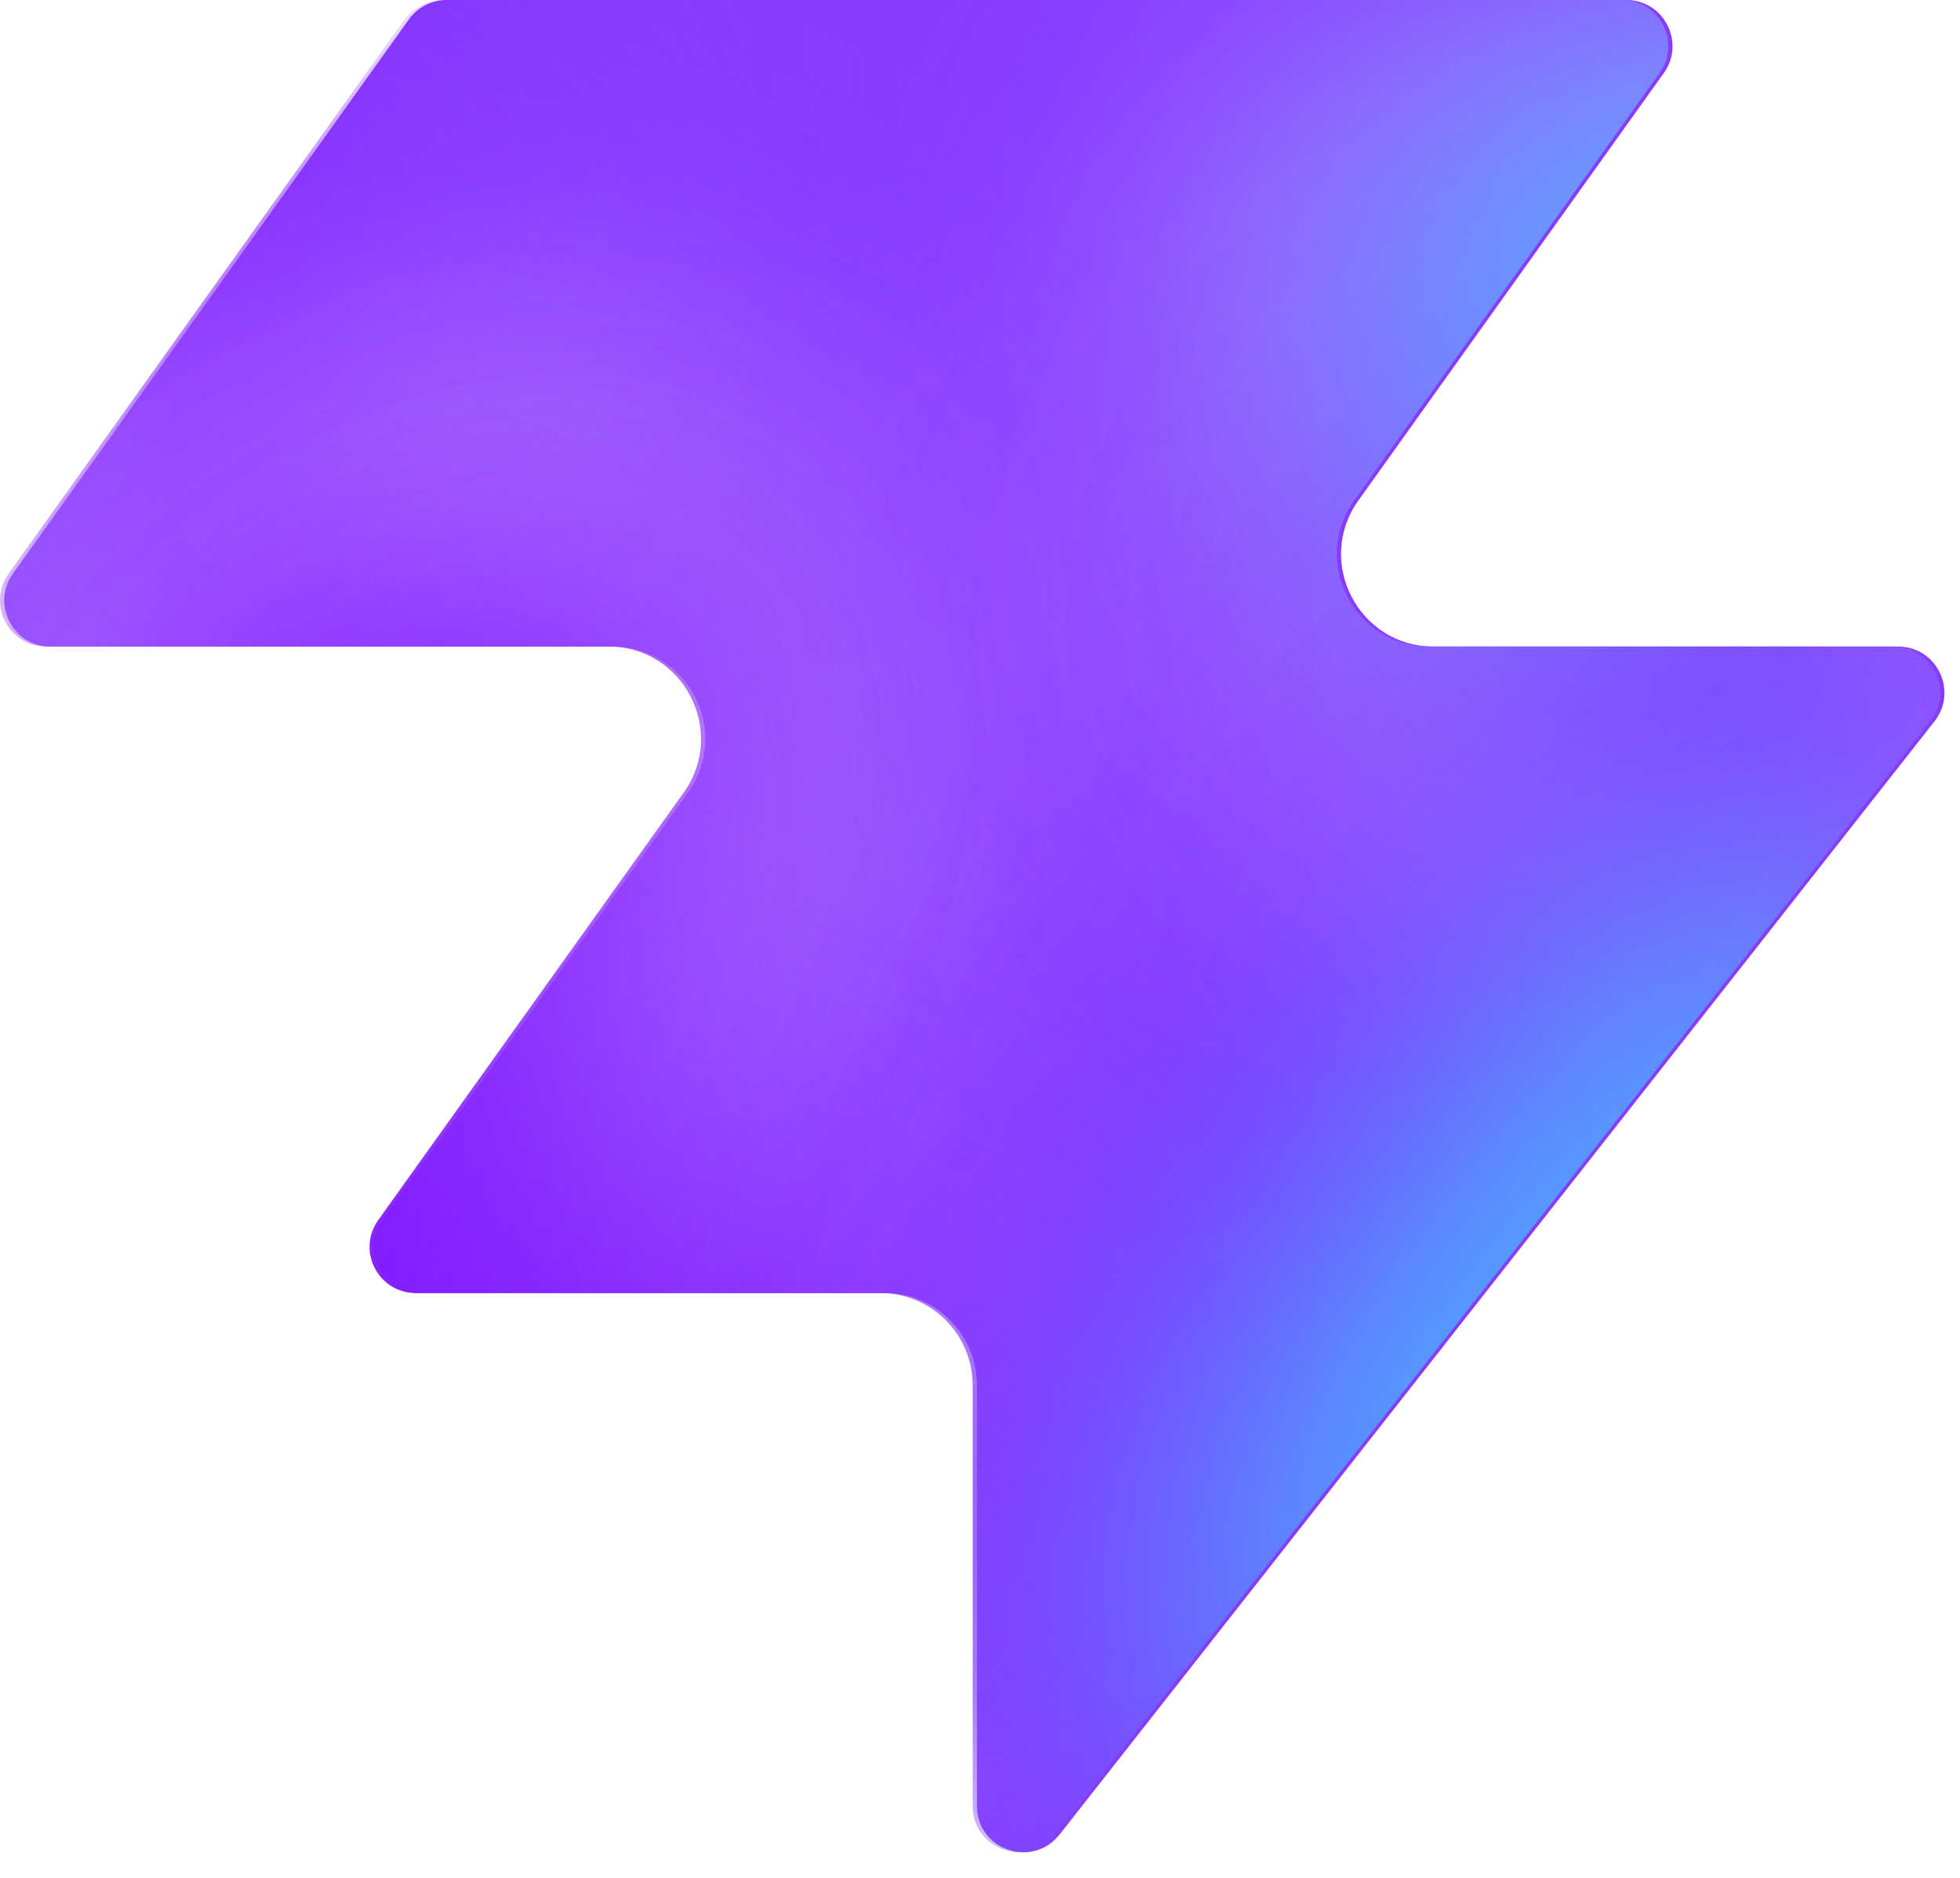
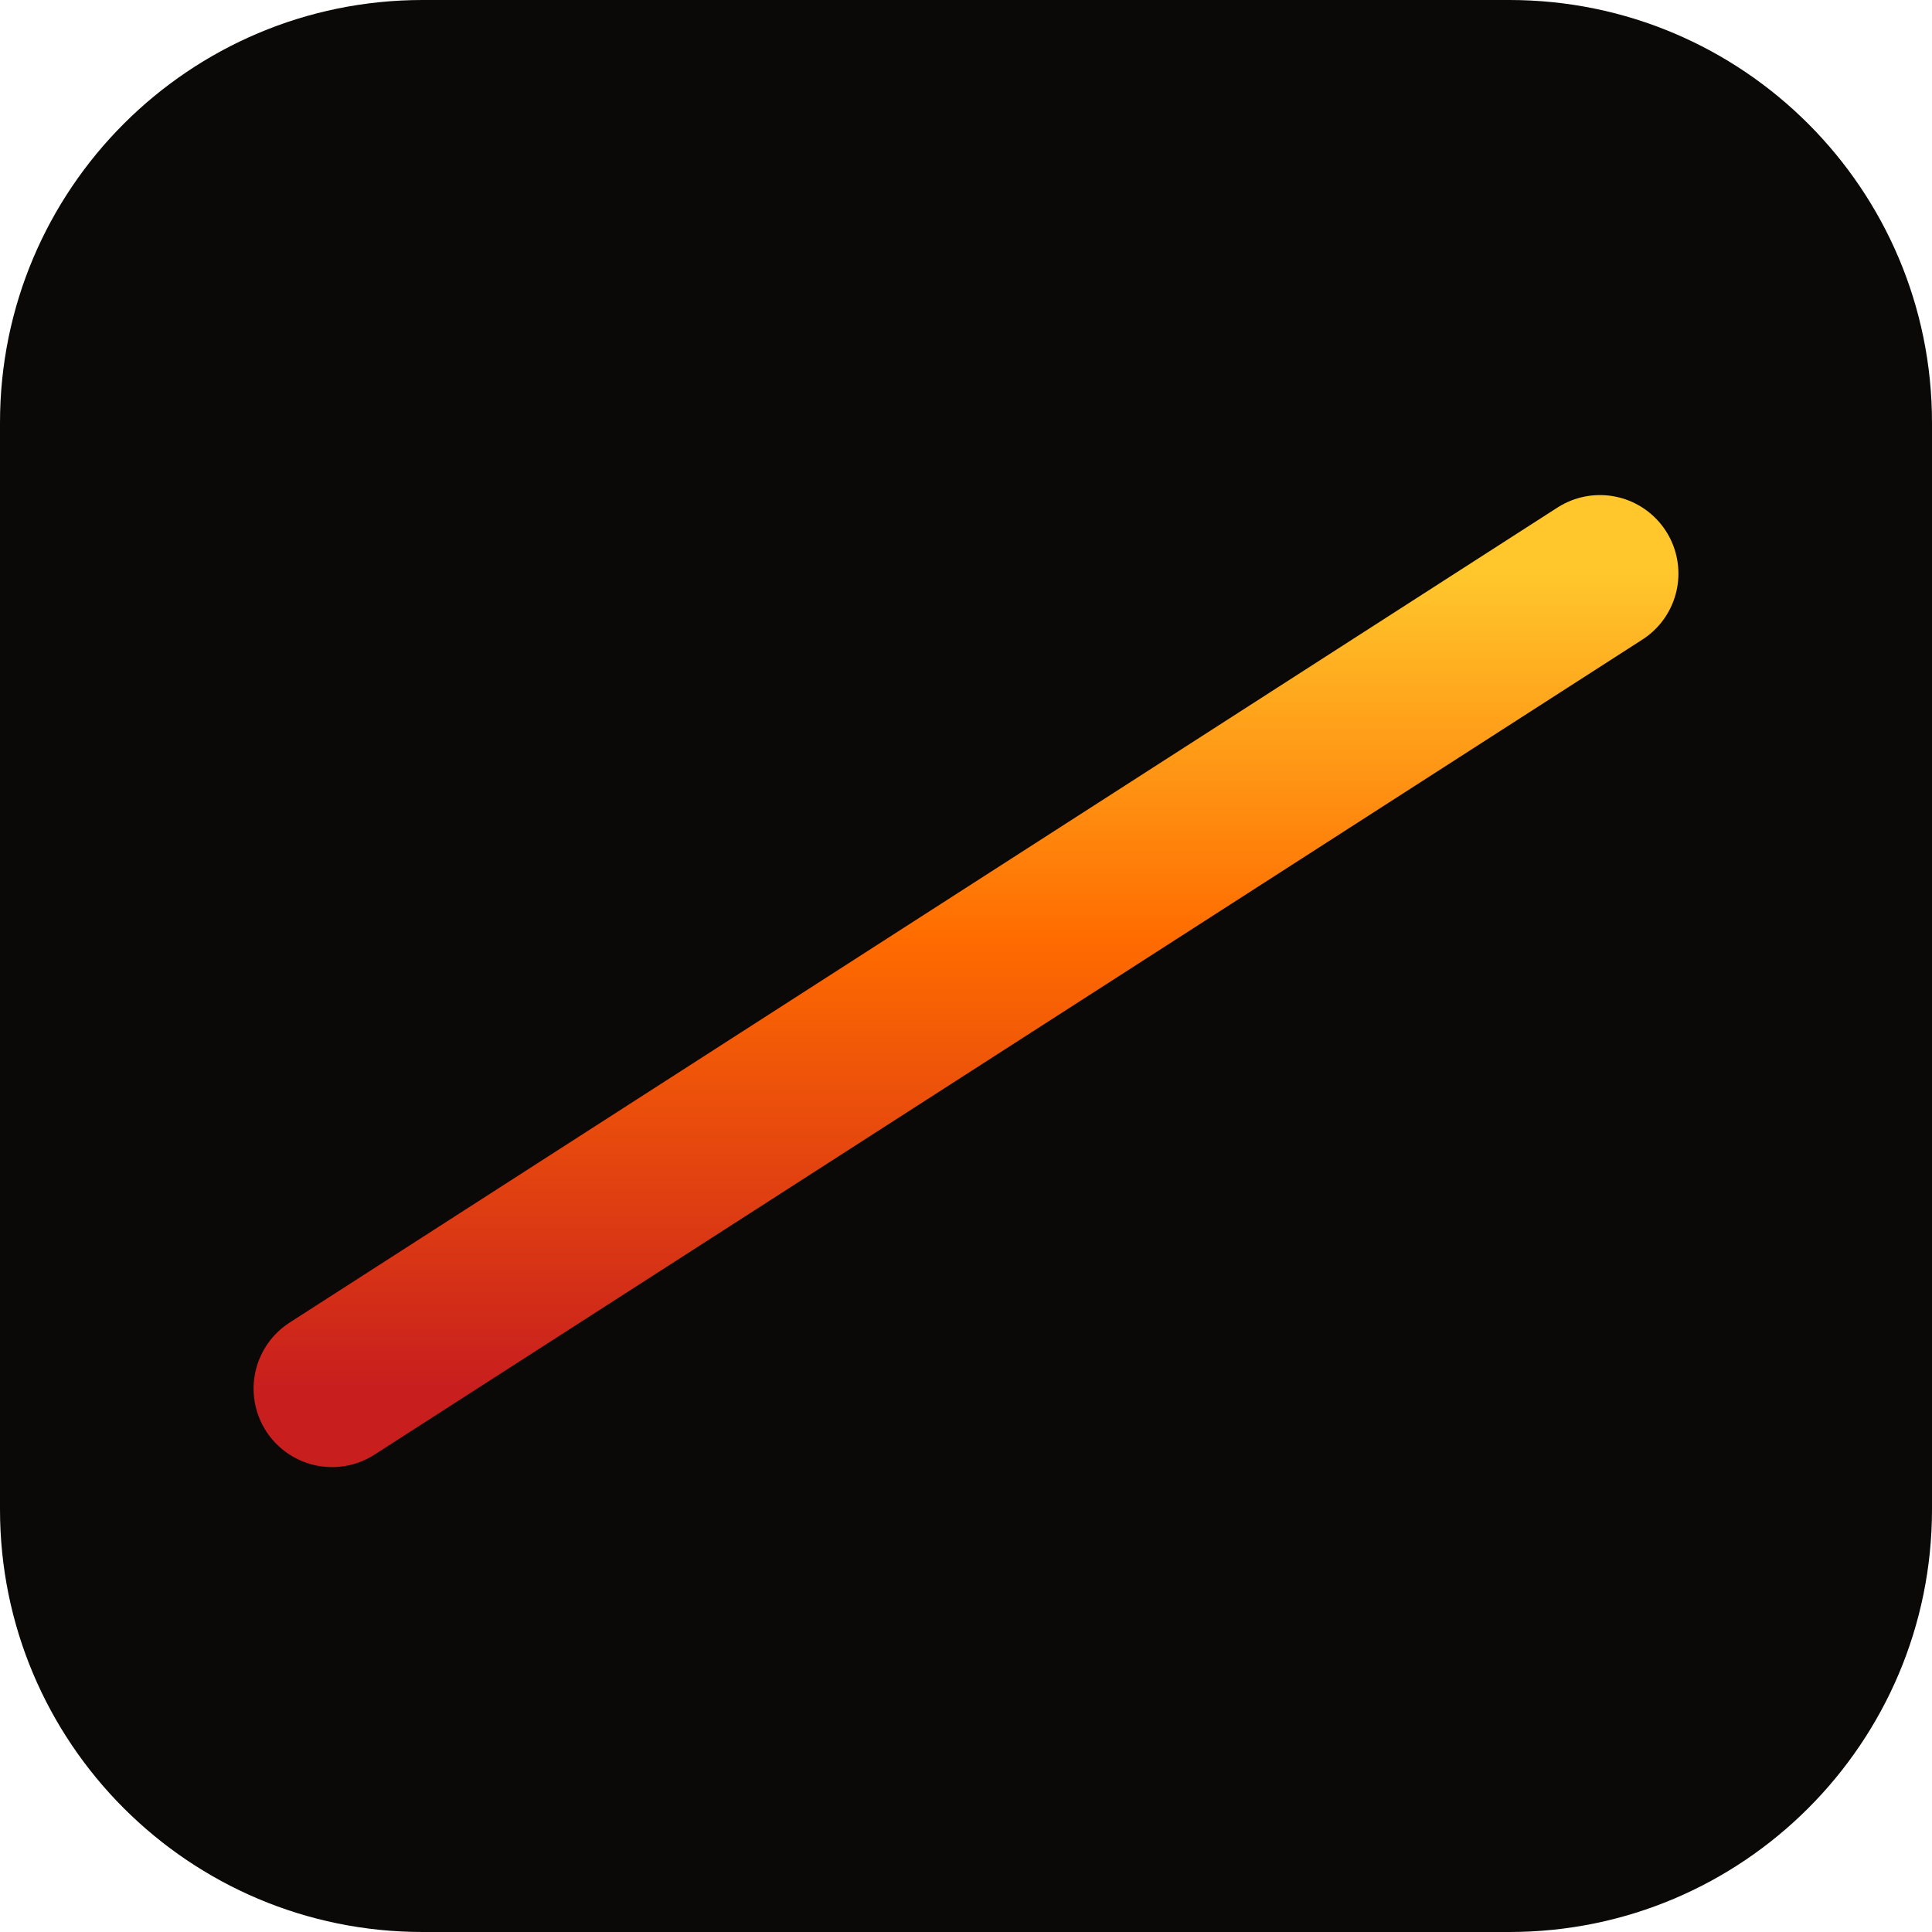
- <svg xmlns="http://www.w3.org/2000/svg" width="48" height="46" fill="none" viewBox="0 0 48 46">
-   <path fill="#863bff" d="M25.946 44.938c-.664.845-2.021.375-2.021-.698V33.937a2.26 2.26 0 0 0-2.262-2.262H10.287c-.92 0-1.456-1.04-.92-1.788l7.48-10.471c1.07-1.497 0-3.578-1.842-3.578H1.237c-.92 0-1.456-1.04-.92-1.788L10.013.474c.214-.297.556-.474.92-.474h28.894c.92 0 1.456 1.04.92 1.788l-7.48 10.471c-1.07 1.498 0 3.579 1.842 3.579h11.377c.943 0 1.473 1.088.89 1.83L25.947 44.94z" style="fill:#863bff;fill:color(display-p3 .525 .23 1);fill-opacity:1" />
-   <mask id="a" width="48" height="46" x="0" y="0" maskUnits="userSpaceOnUse" style="mask-type:alpha">
-     <path fill="#000" d="M25.842 44.938c-.664.844-2.021.375-2.021-.698V33.937a2.26 2.26 0 0 0-2.262-2.262H10.183c-.92 0-1.456-1.04-.92-1.788l7.48-10.471c1.07-1.498 0-3.579-1.842-3.579H1.133c-.92 0-1.456-1.04-.92-1.787L9.91.473c.214-.297.556-.474.92-.474h28.894c.92 0 1.456 1.04.92 1.788l-7.48 10.471c-1.07 1.498 0 3.578 1.842 3.578h11.377c.943 0 1.473 1.088.89 1.832L25.843 44.94z" style="fill:#000;fill-opacity:1" />
-   </mask>
-   <g mask="url(#a)">
-     <g filter="url(#b)">
-       <ellipse cx="5.508" cy="14.704" fill="#ede6ff" rx="5.508" ry="14.704" style="fill:#ede6ff;fill:color(display-p3 .927 .903 1);fill-opacity:1" transform="matrix(.00324 1 1 -.00324 -4.47 31.516)" />
-     </g>
-     <g filter="url(#c)">
-       <ellipse cx="10.399" cy="29.851" fill="#ede6ff" rx="10.399" ry="29.851" style="fill:#ede6ff;fill:color(display-p3 .927 .903 1);fill-opacity:1" transform="matrix(.00324 1 1 -.00324 -39.328 7.883)" />
-     </g>
-     <g filter="url(#d)">
-       <ellipse cx="5.508" cy="30.487" fill="#7e14ff" rx="5.508" ry="30.487" style="fill:#7e14ff;fill:color(display-p3 .492 .077 1);fill-opacity:1" transform="rotate(89.814 -25.913 -14.639)scale(1 -1)" />
-     </g>
-     <g filter="url(#e)">
-       <ellipse cx="5.508" cy="30.599" fill="#7e14ff" rx="5.508" ry="30.599" style="fill:#7e14ff;fill:color(display-p3 .492 .077 1);fill-opacity:1" transform="rotate(89.814 -32.644 -3.334)scale(1 -1)" />
-     </g>
-     <g filter="url(#f)">
-       <ellipse cx="5.508" cy="30.599" fill="#7e14ff" rx="5.508" ry="30.599" style="fill:#7e14ff;fill:color(display-p3 .492 .077 1);fill-opacity:1" transform="matrix(.00324 1 1 -.00324 -34.34 30.47)" />
-     </g>
-     <g filter="url(#g)">
-       <ellipse cx="14.072" cy="22.078" fill="#ede6ff" rx="14.072" ry="22.078" style="fill:#ede6ff;fill:color(display-p3 .927 .903 1);fill-opacity:1" transform="rotate(93.35 24.506 48.493)scale(-1 1)" />
-     </g>
-     <g filter="url(#h)">
-       <ellipse cx="3.47" cy="21.501" fill="#7e14ff" rx="3.47" ry="21.501" style="fill:#7e14ff;fill:color(display-p3 .492 .077 1);fill-opacity:1" transform="rotate(89.009 28.708 47.59)scale(-1 1)" />
-     </g>
-     <g filter="url(#i)">
-       <ellipse cx="3.47" cy="21.501" fill="#7e14ff" rx="3.47" ry="21.501" style="fill:#7e14ff;fill:color(display-p3 .492 .077 1);fill-opacity:1" transform="rotate(89.009 28.708 47.59)scale(-1 1)" />
-     </g>
-     <g filter="url(#j)">
-       <ellipse cx=".387" cy="8.972" fill="#7e14ff" rx="4.407" ry="29.108" style="fill:#7e14ff;fill:color(display-p3 .492 .077 1);fill-opacity:1" transform="rotate(39.51 .387 8.972)" />
-     </g>
-     <g filter="url(#k)">
-       <ellipse cx="47.523" cy="-6.092" fill="#7e14ff" rx="4.407" ry="29.108" style="fill:#7e14ff;fill:color(display-p3 .492 .077 1);fill-opacity:1" transform="rotate(37.892 47.523 -6.092)" />
-     </g>
-     <g filter="url(#l)">
-       <ellipse cx="41.412" cy="6.333" fill="#47bfff" rx="5.971" ry="9.665" style="fill:#47bfff;fill:color(display-p3 .28 .748 1);fill-opacity:1" transform="rotate(37.892 41.412 6.333)" />
-     </g>
-     <g filter="url(#m)">
-       <ellipse cx="-1.879" cy="38.332" fill="#7e14ff" rx="4.407" ry="29.108" style="fill:#7e14ff;fill:color(display-p3 .492 .077 1);fill-opacity:1" transform="rotate(37.892 -1.88 38.332)" />
-     </g>
-     <g filter="url(#n)">
-       <ellipse cx="-1.879" cy="38.332" fill="#7e14ff" rx="4.407" ry="29.108" style="fill:#7e14ff;fill:color(display-p3 .492 .077 1);fill-opacity:1" transform="rotate(37.892 -1.88 38.332)" />
-     </g>
-     <g filter="url(#o)">
-       <ellipse cx="35.651" cy="29.907" fill="#7e14ff" rx="4.407" ry="29.108" style="fill:#7e14ff;fill:color(display-p3 .492 .077 1);fill-opacity:1" transform="rotate(37.892 35.651 29.907)" />
-     </g>
-     <g filter="url(#p)">
-       <ellipse cx="38.418" cy="32.4" fill="#47bfff" rx="5.971" ry="15.297" style="fill:#47bfff;fill:color(display-p3 .28 .748 1);fill-opacity:1" transform="rotate(37.892 38.418 32.4)" />
-     </g>
+ <svg xmlns="http://www.w3.org/2000/svg" viewBox="0 0 32 32">
+   <defs>
+     <linearGradient id="rp-flame" x1="0" y1="1" x2="0" y2="0">
+       <stop offset="0%" stop-color="#C81E1E" />
+       <stop offset="55%" stop-color="#FF6B00" />
+       <stop offset="100%" stop-color="#FFC72C" />
+     </linearGradient>
+   </defs>
+   <rect width="32" height="32" rx="7" fill="#0A0908" />
+   <g fill="none" stroke="url(#rp-flame)" stroke-width="2.6" stroke-linecap="round">
+     <line x1="8" y1="25" x2="8" y2="15" />
+     <line x1="13" y1="25" x2="13" y2="9" />
+     <line x1="18" y1="25" x2="18" y2="7" />
+     <line x1="23" y1="25" x2="23" y2="13" />
+     <line x1="5.5" y1="23" x2="26.5" y2="9.5" />
  </g>
-   <defs>
-     <filter id="b" width="60.045" height="41.654" x="-19.77" y="16.149" color-interpolation-filters="sRGB" filterUnits="userSpaceOnUse">
-       <feFlood flood-opacity="0" result="BackgroundImageFix" />
-       <feBlend in="SourceGraphic" in2="BackgroundImageFix" result="shape" />
-       <feGaussianBlur result="effect1_foregroundBlur_2002_17158" stdDeviation="7.659" />
-     </filter>
-     <filter id="c" width="90.34" height="51.437" x="-54.613" y="-7.533" color-interpolation-filters="sRGB" filterUnits="userSpaceOnUse">
-       <feFlood flood-opacity="0" result="BackgroundImageFix" />
-       <feBlend in="SourceGraphic" in2="BackgroundImageFix" result="shape" />
-       <feGaussianBlur result="effect1_foregroundBlur_2002_17158" stdDeviation="7.659" />
-     </filter>
-     <filter id="d" width="79.355" height="29.4" x="-49.64" y="2.03" color-interpolation-filters="sRGB" filterUnits="userSpaceOnUse">
-       <feFlood flood-opacity="0" result="BackgroundImageFix" />
-       <feBlend in="SourceGraphic" in2="BackgroundImageFix" result="shape" />
-       <feGaussianBlur result="effect1_foregroundBlur_2002_17158" stdDeviation="4.596" />
-     </filter>
-     <filter id="e" width="79.579" height="29.4" x="-45.045" y="20.029" color-interpolation-filters="sRGB" filterUnits="userSpaceOnUse">
-       <feFlood flood-opacity="0" result="BackgroundImageFix" />
-       <feBlend in="SourceGraphic" in2="BackgroundImageFix" result="shape" />
-       <feGaussianBlur result="effect1_foregroundBlur_2002_17158" stdDeviation="4.596" />
-     </filter>
-     <filter id="f" width="79.579" height="29.4" x="-43.513" y="21.178" color-interpolation-filters="sRGB" filterUnits="userSpaceOnUse">
-       <feFlood flood-opacity="0" result="BackgroundImageFix" />
-       <feBlend in="SourceGraphic" in2="BackgroundImageFix" result="shape" />
-       <feGaussianBlur result="effect1_foregroundBlur_2002_17158" stdDeviation="4.596" />
-     </filter>
-     <filter id="g" width="74.749" height="58.852" x="15.756" y="-17.901" color-interpolation-filters="sRGB" filterUnits="userSpaceOnUse">
-       <feFlood flood-opacity="0" result="BackgroundImageFix" />
-       <feBlend in="SourceGraphic" in2="BackgroundImageFix" result="shape" />
-       <feGaussianBlur result="effect1_foregroundBlur_2002_17158" stdDeviation="7.659" />
-     </filter>
-     <filter id="h" width="61.377" height="25.362" x="23.548" y="2.284" color-interpolation-filters="sRGB" filterUnits="userSpaceOnUse">
-       <feFlood flood-opacity="0" result="BackgroundImageFix" />
-       <feBlend in="SourceGraphic" in2="BackgroundImageFix" result="shape" />
-       <feGaussianBlur result="effect1_foregroundBlur_2002_17158" stdDeviation="4.596" />
-     </filter>
-     <filter id="i" width="61.377" height="25.362" x="23.548" y="2.284" color-interpolation-filters="sRGB" filterUnits="userSpaceOnUse">
-       <feFlood flood-opacity="0" result="BackgroundImageFix" />
-       <feBlend in="SourceGraphic" in2="BackgroundImageFix" result="shape" />
-       <feGaussianBlur result="effect1_foregroundBlur_2002_17158" stdDeviation="4.596" />
-     </filter>
-     <filter id="j" width="56.045" height="63.649" x="-27.636" y="-22.853" color-interpolation-filters="sRGB" filterUnits="userSpaceOnUse">
-       <feFlood flood-opacity="0" result="BackgroundImageFix" />
-       <feBlend in="SourceGraphic" in2="BackgroundImageFix" result="shape" />
-       <feGaussianBlur result="effect1_foregroundBlur_2002_17158" stdDeviation="4.596" />
-     </filter>
-     <filter id="k" width="54.814" height="64.646" x="20.116" y="-38.415" color-interpolation-filters="sRGB" filterUnits="userSpaceOnUse">
-       <feFlood flood-opacity="0" result="BackgroundImageFix" />
-       <feBlend in="SourceGraphic" in2="BackgroundImageFix" result="shape" />
-       <feGaussianBlur result="effect1_foregroundBlur_2002_17158" stdDeviation="4.596" />
-     </filter>
-     <filter id="l" width="33.541" height="35.313" x="24.641" y="-11.323" color-interpolation-filters="sRGB" filterUnits="userSpaceOnUse">
-       <feFlood flood-opacity="0" result="BackgroundImageFix" />
-       <feBlend in="SourceGraphic" in2="BackgroundImageFix" result="shape" />
-       <feGaussianBlur result="effect1_foregroundBlur_2002_17158" stdDeviation="4.596" />
-     </filter>
-     <filter id="m" width="54.814" height="64.646" x="-29.286" y="6.009" color-interpolation-filters="sRGB" filterUnits="userSpaceOnUse">
-       <feFlood flood-opacity="0" result="BackgroundImageFix" />
-       <feBlend in="SourceGraphic" in2="BackgroundImageFix" result="shape" />
-       <feGaussianBlur result="effect1_foregroundBlur_2002_17158" stdDeviation="4.596" />
-     </filter>
-     <filter id="n" width="54.814" height="64.646" x="-29.286" y="6.009" color-interpolation-filters="sRGB" filterUnits="userSpaceOnUse">
-       <feFlood flood-opacity="0" result="BackgroundImageFix" />
-       <feBlend in="SourceGraphic" in2="BackgroundImageFix" result="shape" />
-       <feGaussianBlur result="effect1_foregroundBlur_2002_17158" stdDeviation="4.596" />
-     </filter>
-     <filter id="o" width="54.814" height="64.646" x="8.244" y="-2.416" color-interpolation-filters="sRGB" filterUnits="userSpaceOnUse">
-       <feFlood flood-opacity="0" result="BackgroundImageFix" />
-       <feBlend in="SourceGraphic" in2="BackgroundImageFix" result="shape" />
-       <feGaussianBlur result="effect1_foregroundBlur_2002_17158" stdDeviation="4.596" />
-     </filter>
-     <filter id="p" width="39.409" height="43.623" x="18.713" y="10.588" color-interpolation-filters="sRGB" filterUnits="userSpaceOnUse">
-       <feFlood flood-opacity="0" result="BackgroundImageFix" />
-       <feBlend in="SourceGraphic" in2="BackgroundImageFix" result="shape" />
-       <feGaussianBlur result="effect1_foregroundBlur_2002_17158" stdDeviation="4.596" />
-     </filter>
-   </defs>
</svg>
